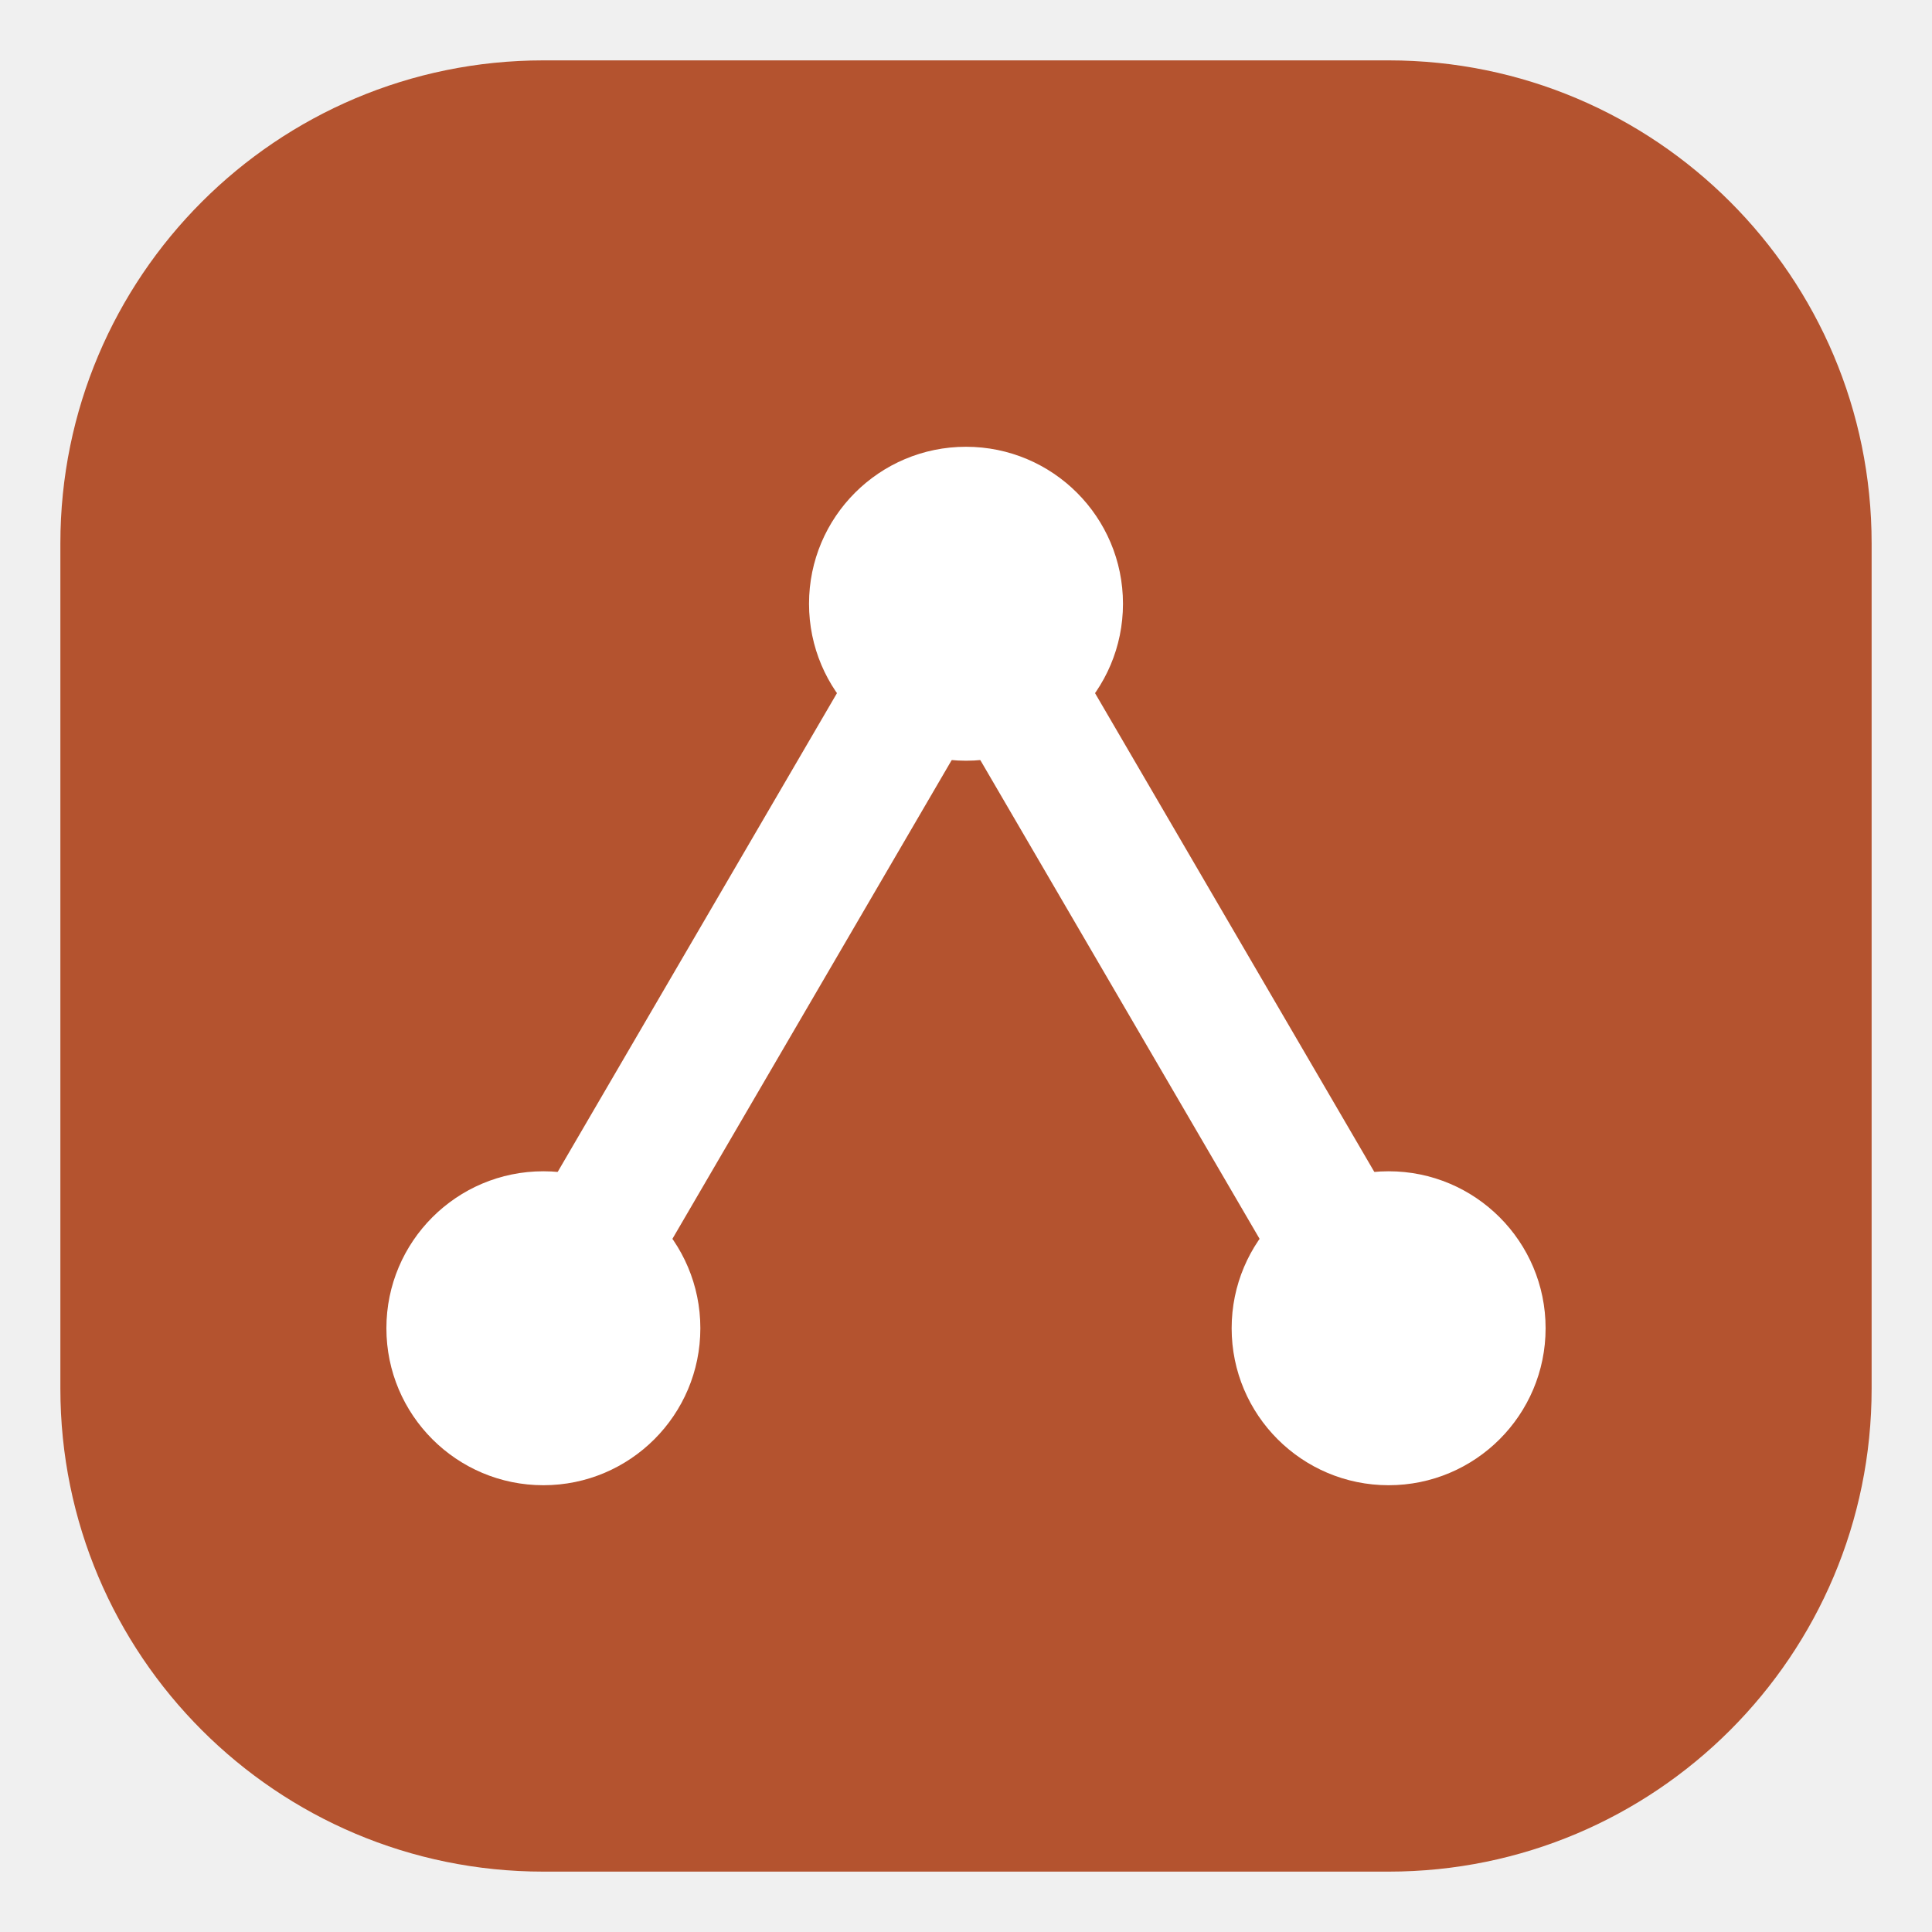
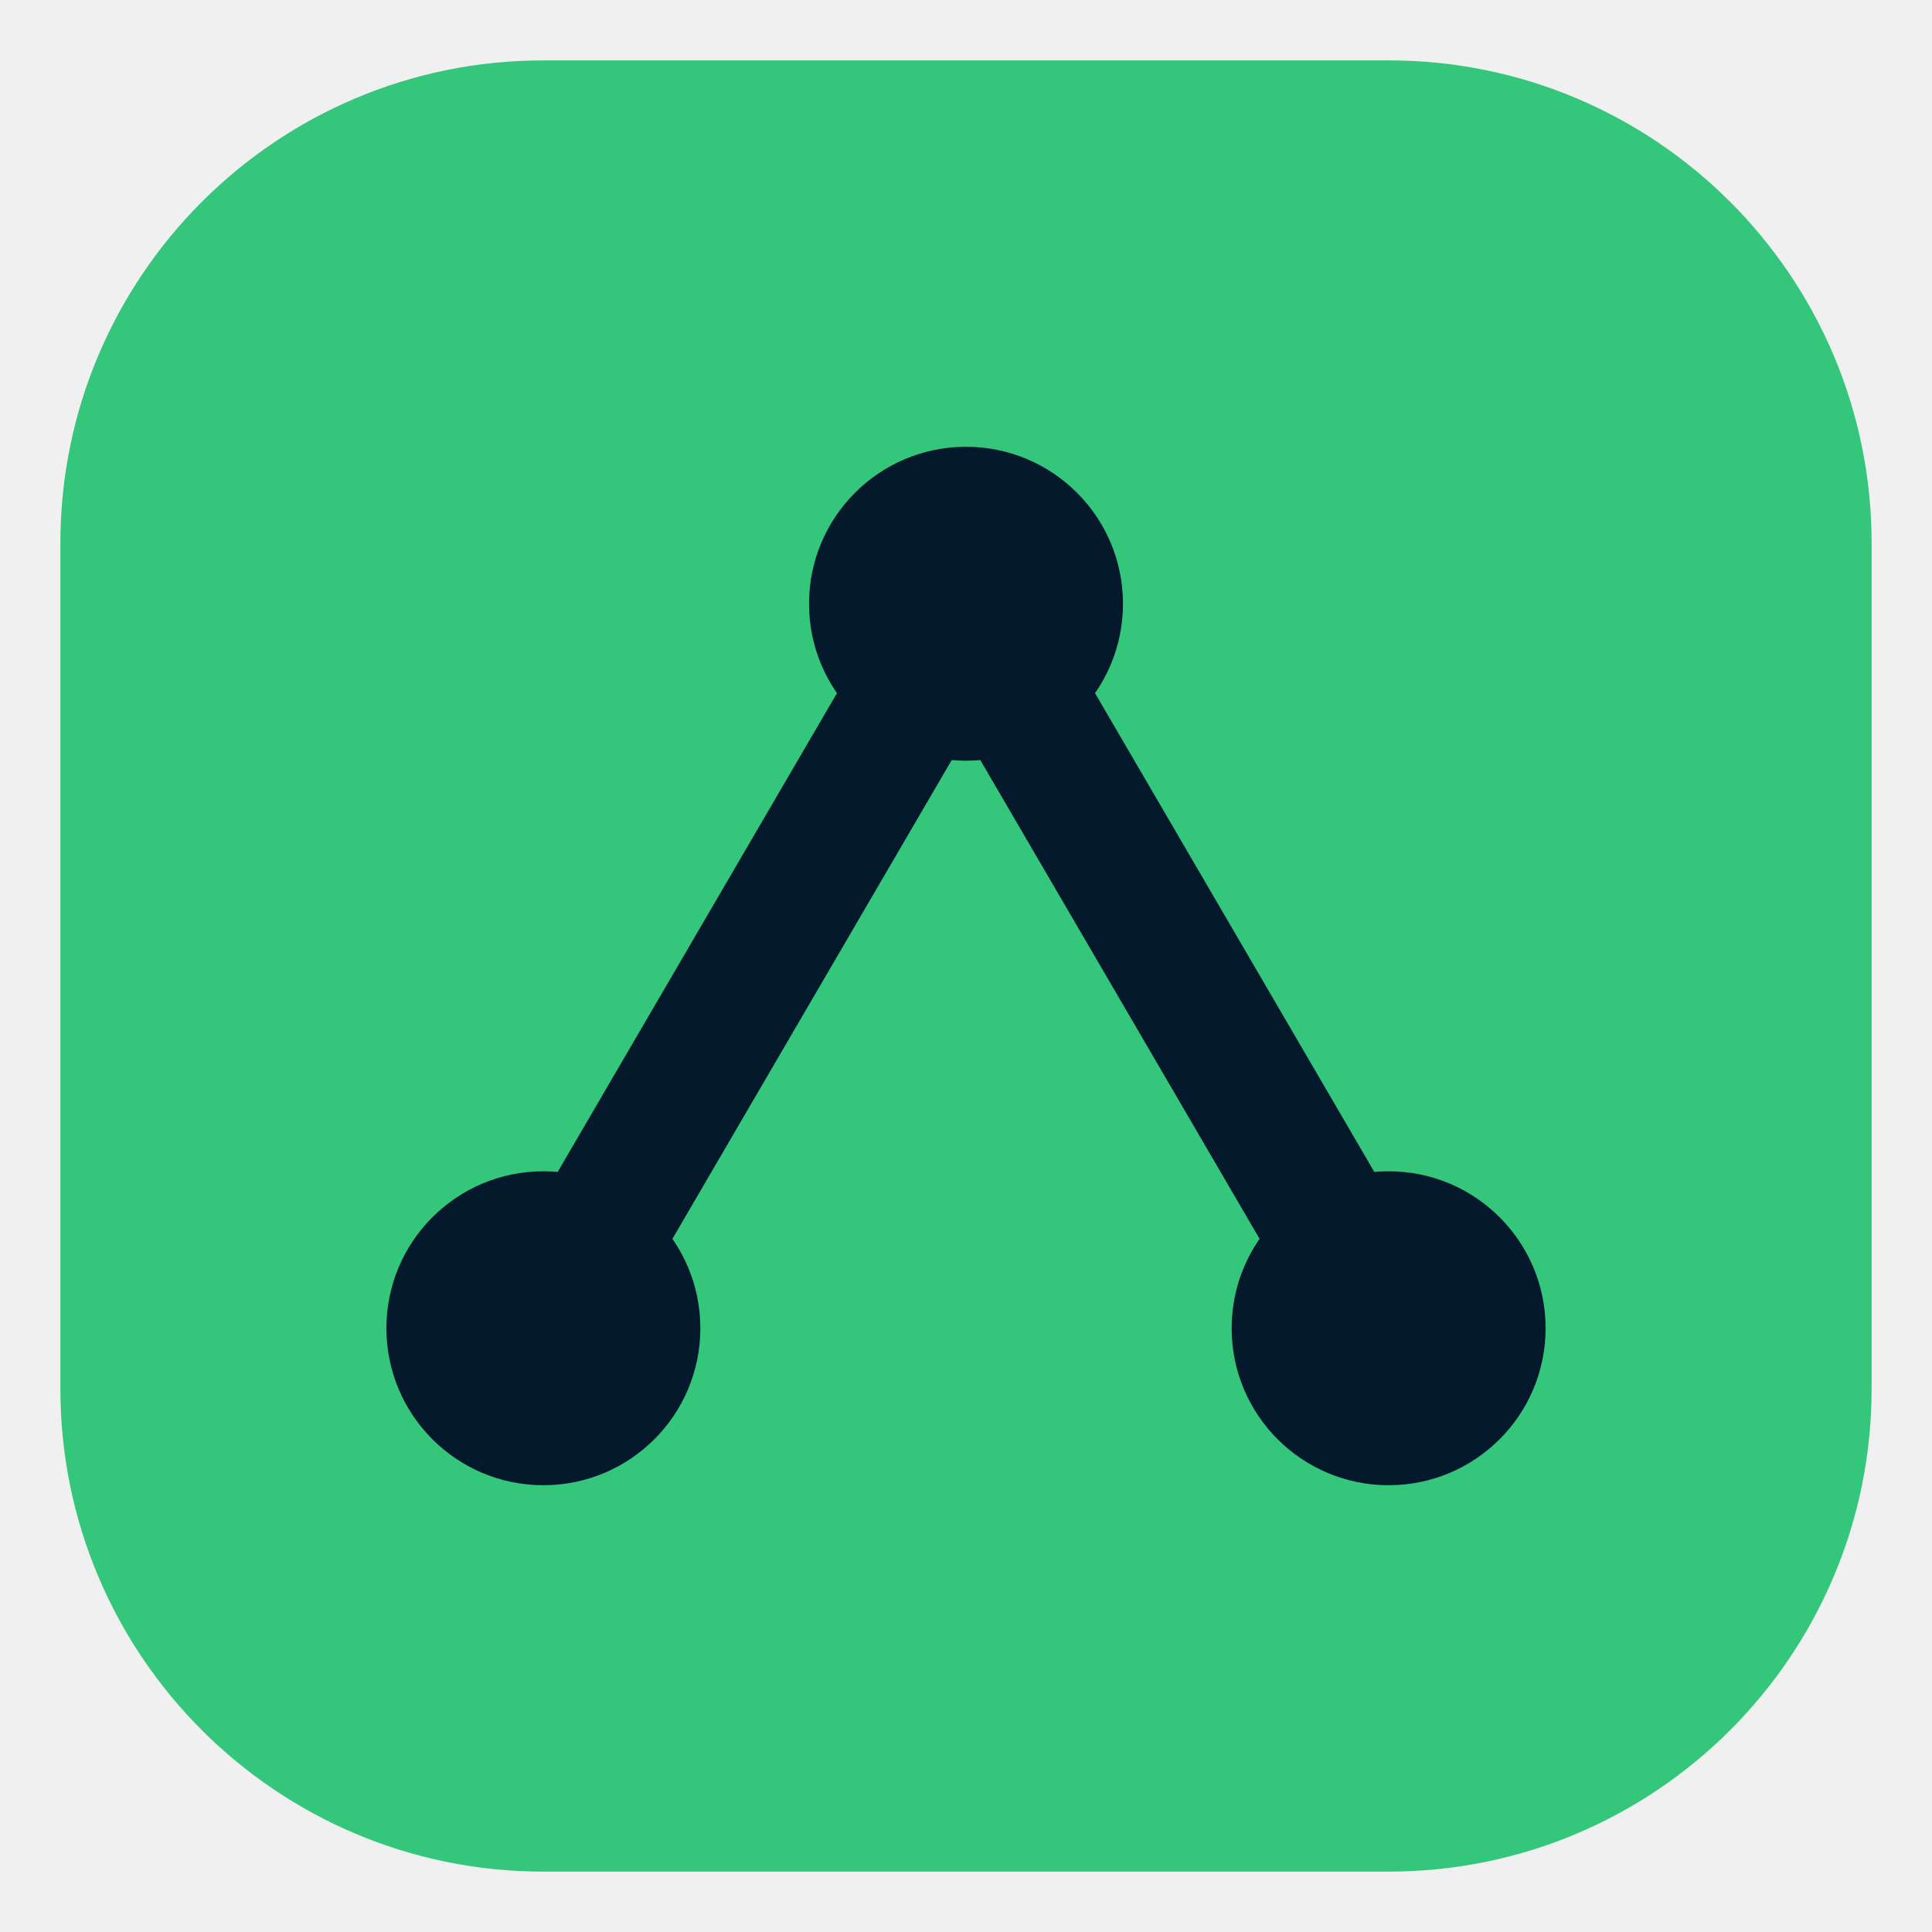
<svg xmlns="http://www.w3.org/2000/svg" viewBox="0 0 32 32">
-   <rect x="1" y="1" width="30" height="30" rx="8" fill="#b4532f" />
-   <path d="M9 22 L16 10 L23 22" fill="none" stroke="#ffffff" stroke-width="2.2" stroke-linejoin="round" />
-   <circle cx="9" cy="22" r="2.6" fill="#ffffff" />
-   <circle cx="16" cy="10" r="2.6" fill="#ffffff" />
-   <circle cx="23" cy="22" r="2.6" fill="#ffffff" />
+   <rect x="1" y="1" width="30" height="30" rx="8" fill="#34c77b" />
+   <path d="M9 22 L16 10 L23 22" fill="none" stroke="#05192d" stroke-width="2.2" stroke-linejoin="round" />
+   <circle cx="9" cy="22" r="2.6" fill="#05192d" />
+   <circle cx="16" cy="10" r="2.6" fill="#05192d" />
+   <circle cx="23" cy="22" r="2.6" fill="#05192d" />
</svg>
